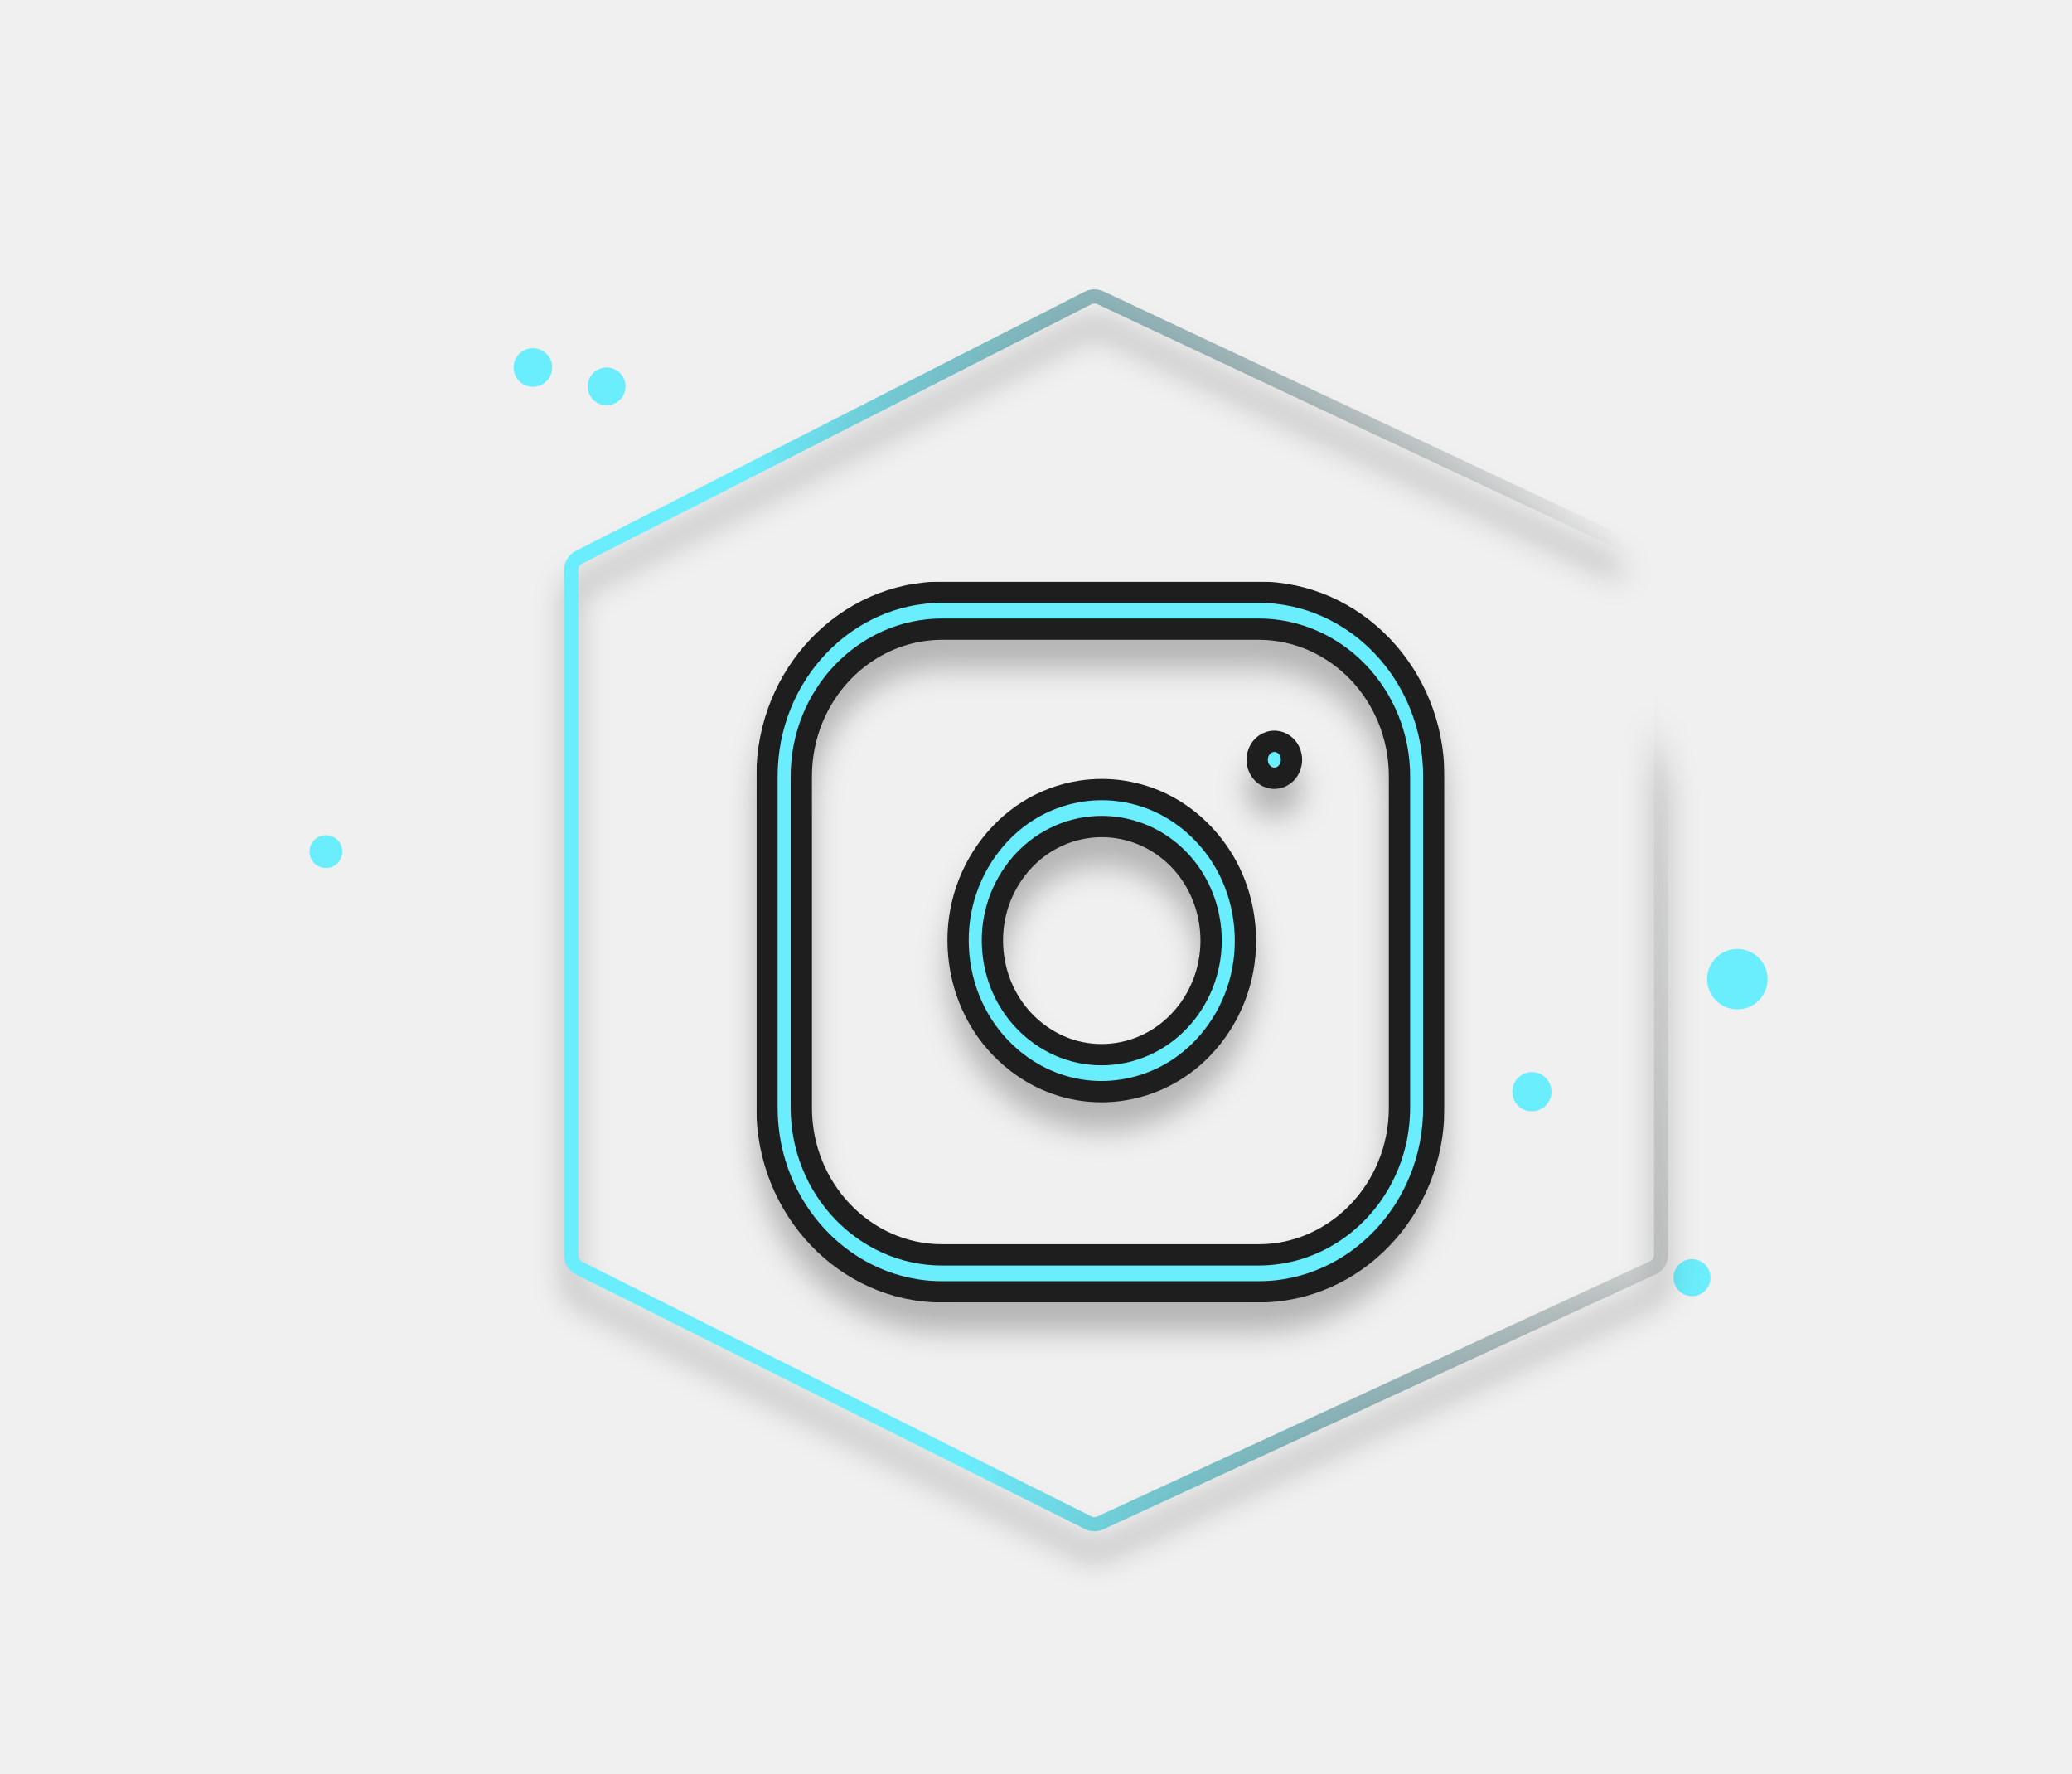
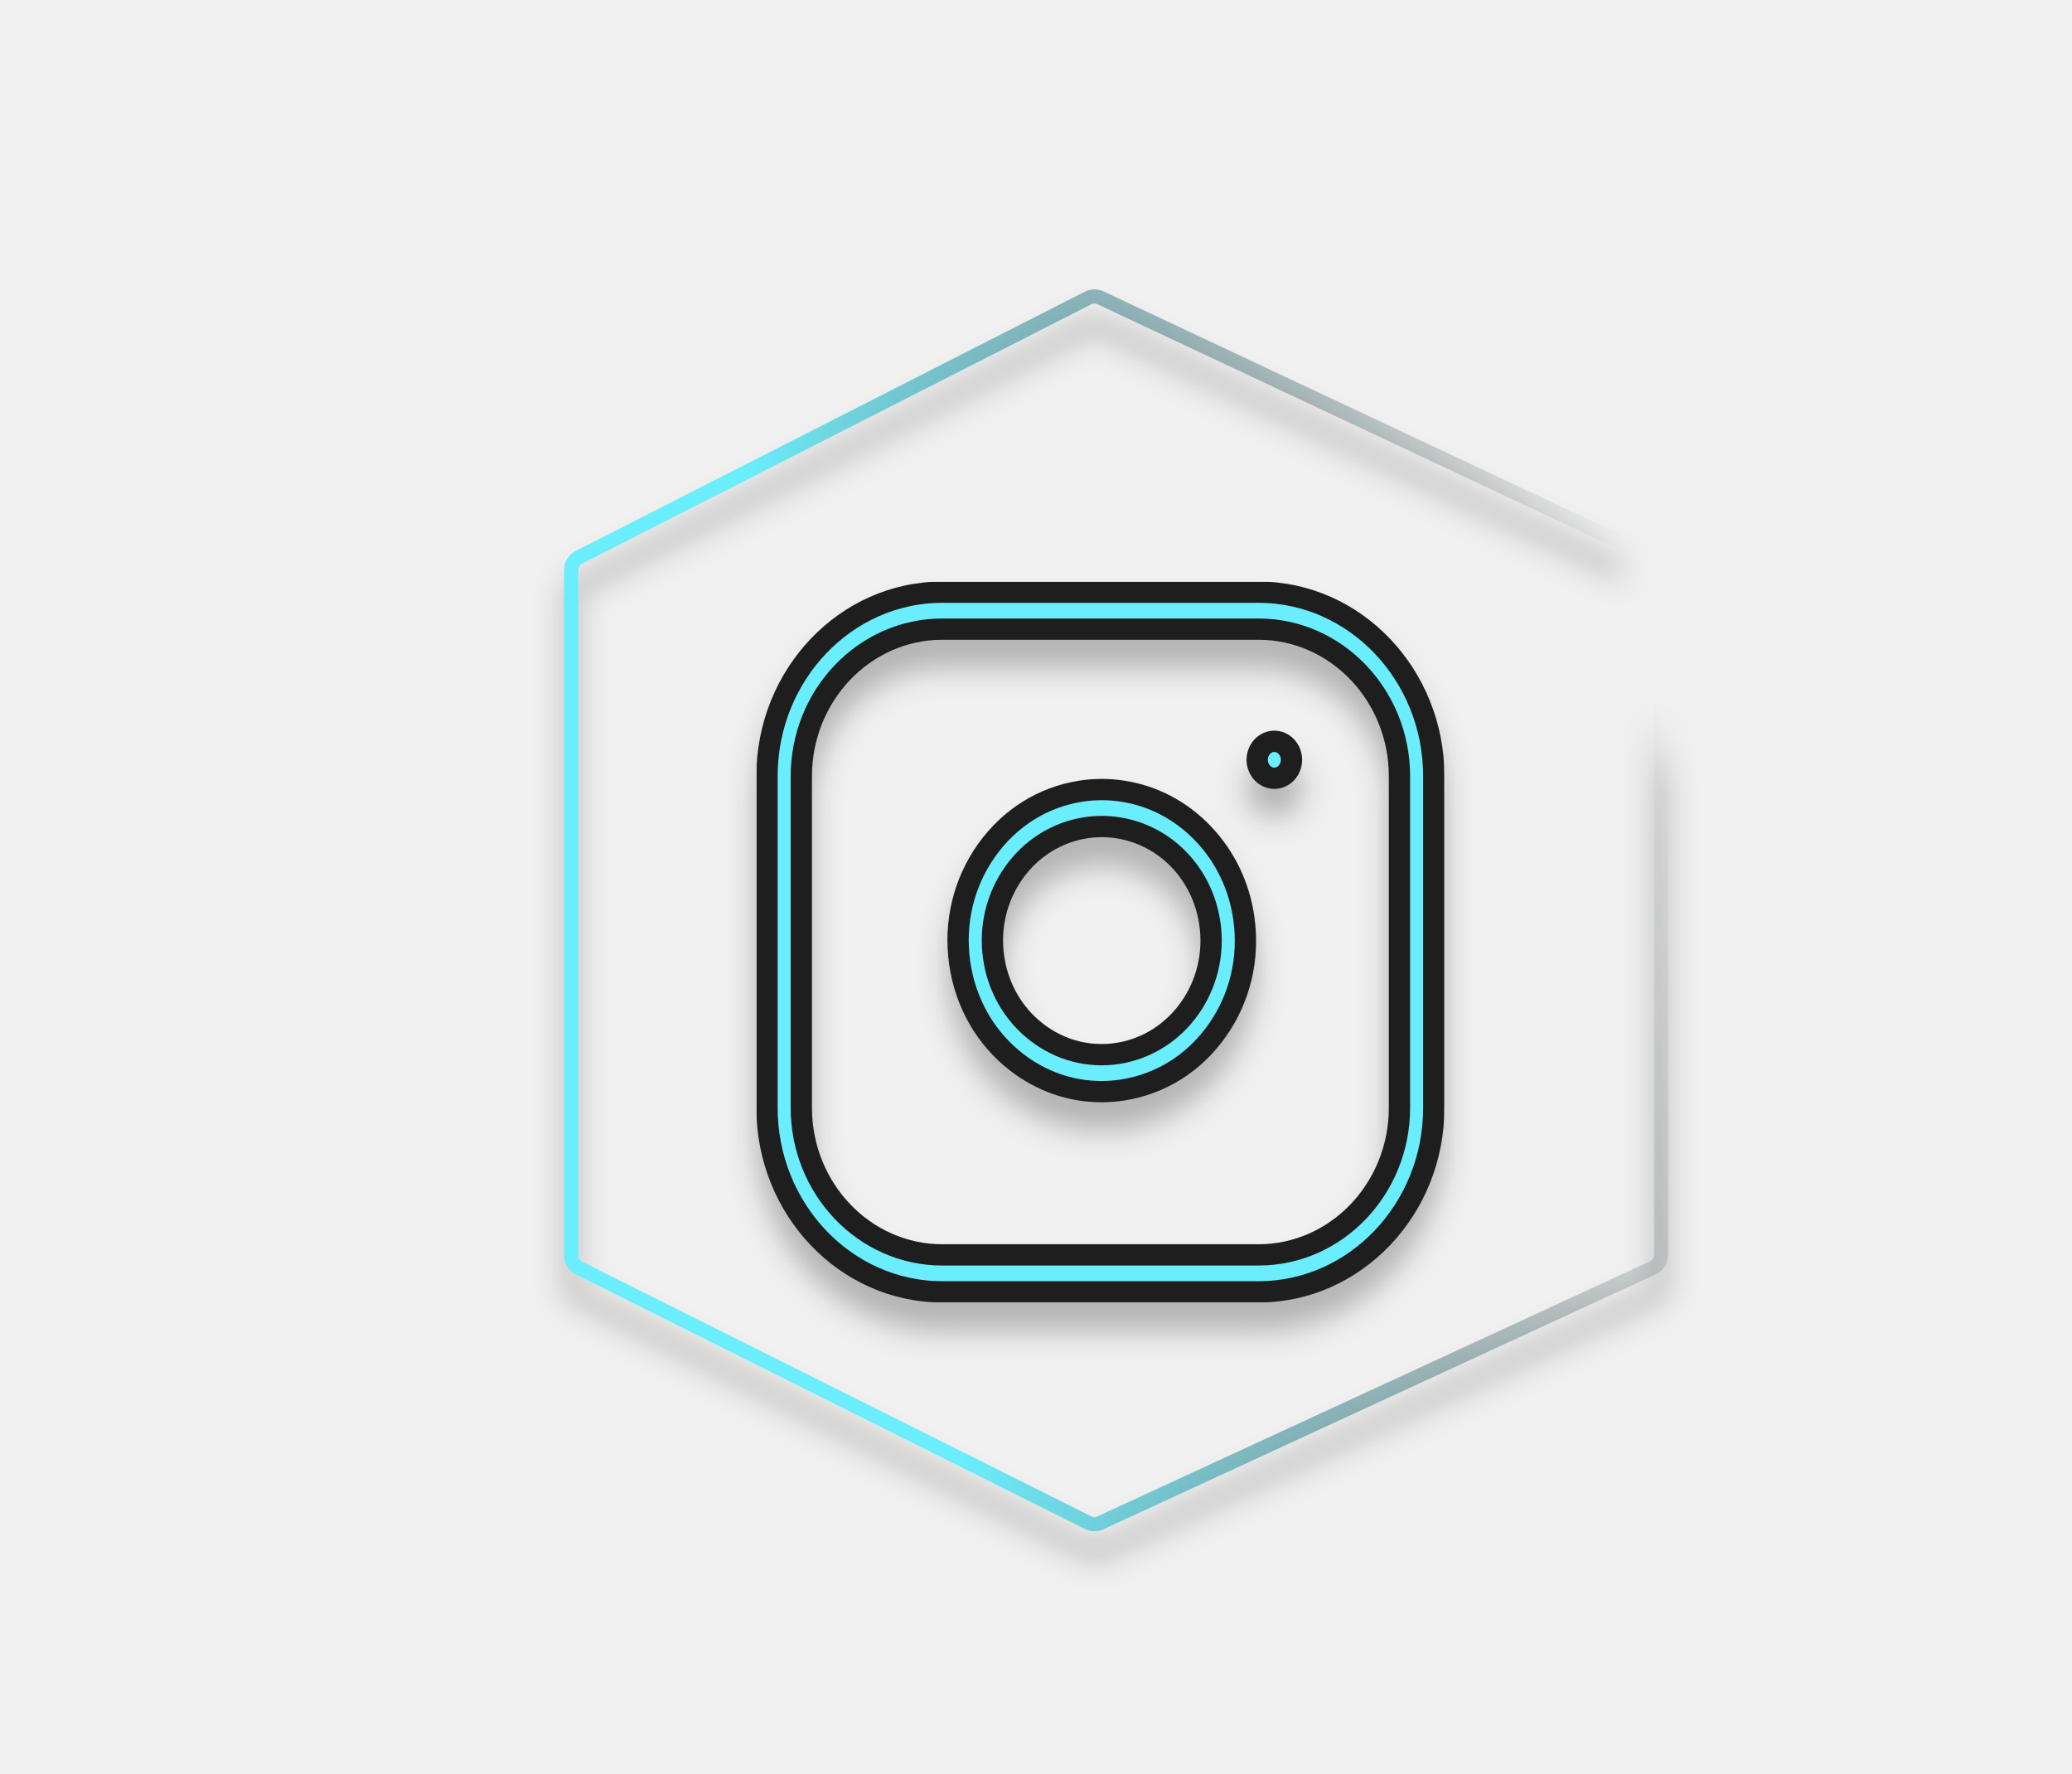
<svg xmlns="http://www.w3.org/2000/svg" width="215" height="184" viewBox="0 -40 214 250" fill="none">
-   <g>
-     <animateTransform attributeName="transform" type="rotate" values="0 107.5 92.0; 360 107.5 92.0" calcMode="linear" begin="0s" dur="15s" repeatCount="indefinite" />
-     <circle cx="36.068" cy="11.802" r="2.719" fill="#6AEDFC" />
-     <circle cx="46.458" cy="14.466" r="2.665" fill="#6AEDFC" />
-     <circle cx="6.887" cy="80.039" r="2.315" fill="#6AEDFC" />
-     <circle cx="205.879" cy="98.017" r="4.262" fill="#6AEDFC" />
-     <circle cx="176.912" cy="113.882" r="2.763" fill="#6AEDFC" />
-     <circle cx="199.487" cy="140.09" r="2.605" fill="#6AEDFC" />
-   </g>
  <g filter="url(#filter0_d)">
    <mask id="path-1-inside-1" fill="white">
      <path d="M40.471 40.331C40.471 39.203 41.104 38.17 42.109 37.658L113.878 1.114C114.704 0.693 115.677 0.678 116.516 1.072L194.406 37.682C195.458 38.177 196.13 39.235 196.13 40.397V136.887C196.13 138.057 195.449 139.12 194.387 139.611L116.496 175.564C115.669 175.946 114.712 175.931 113.897 175.523L42.129 139.635C41.113 139.127 40.471 138.088 40.471 136.952V40.331Z" />
    </mask>
    <path d="M40.471 40.331C40.471 39.203 41.104 38.17 42.109 37.658L113.878 1.114C114.704 0.693 115.677 0.678 116.516 1.072L194.406 37.682C195.458 38.177 196.13 39.235 196.13 40.397V136.887C196.13 138.057 195.449 139.12 194.387 139.611L116.496 175.564C115.669 175.946 114.712 175.931 113.897 175.523L42.129 139.635C41.113 139.127 40.471 138.088 40.471 136.952V40.331Z" stroke="url(#paint0_linear)" stroke-width="4" mask="url(#path-1-inside-1)" />
  </g>
  <g filter="url(#filter1_d)">
    <g clip-path="url(#clip0)">
      <mask id="path-8-inside-2" fill="white">
        <path d="M138.371 41.972H93.786C79.334 41.972 67.575 54.289 67.575 69.429V116.135C67.575 131.275 79.334 143.592 93.786 143.592H138.371C152.824 143.592 164.582 131.275 164.582 116.135V69.429C164.582 54.289 152.824 41.972 138.371 41.972ZM156.745 116.135C156.745 126.748 148.503 135.383 138.371 135.383H93.786C83.655 135.383 75.412 126.748 75.412 116.135V69.429C75.412 58.816 83.655 50.181 93.786 50.181H138.371C148.503 50.181 156.745 58.816 156.745 69.429V116.135Z" />
      </mask>
      <path d="M138.371 41.972H93.786C79.334 41.972 67.575 54.289 67.575 69.429V116.135C67.575 131.275 79.334 143.592 93.786 143.592H138.371C152.824 143.592 164.582 131.275 164.582 116.135V69.429C164.582 54.289 152.824 41.972 138.371 41.972ZM156.745 116.135C156.745 126.748 148.503 135.383 138.371 135.383H93.786C83.655 135.383 75.412 126.748 75.412 116.135V69.429C75.412 58.816 83.655 50.181 93.786 50.181H138.371C148.503 50.181 156.745 58.816 156.745 69.429V116.135Z" fill="#6AEDFC" stroke="#1E1E1E" stroke-width="6" mask="url(#path-8-inside-2)" />
      <mask id="path-9-inside-3" fill="white">
        <path d="M137.789 89.237C137.1 84.365 134.978 79.95 131.653 76.467C128.329 72.984 124.113 70.761 119.463 70.039C117.345 69.71 115.198 69.71 113.081 70.039C107.333 70.932 102.262 74.116 98.8 79.005C95.339 83.894 93.902 89.902 94.754 95.922C95.607 101.943 98.646 107.256 103.313 110.882C107.102 113.826 111.594 115.372 116.226 115.372C117.299 115.372 118.381 115.289 119.462 115.12C125.21 114.228 130.282 111.044 133.743 106.155C137.204 101.266 138.642 95.258 137.789 89.237ZM118.313 106.999C114.636 107.571 110.967 106.608 107.982 104.288C104.996 101.969 103.052 98.57 102.507 94.718C101.962 90.867 102.881 87.023 105.095 83.896C107.31 80.769 110.554 78.732 114.231 78.16C114.908 78.055 115.59 78.003 116.272 78.003C116.953 78.003 117.636 78.055 118.313 78.161C124.419 79.109 129.131 84.045 130.037 90.442C131.162 98.392 125.903 105.82 118.313 106.999Z" />
      </mask>
      <path d="M137.789 89.237C137.1 84.365 134.978 79.95 131.653 76.467C128.329 72.984 124.113 70.761 119.463 70.039C117.345 69.71 115.198 69.71 113.081 70.039C107.333 70.932 102.262 74.116 98.8 79.005C95.339 83.894 93.902 89.902 94.754 95.922C95.607 101.943 98.646 107.256 103.313 110.882C107.102 113.826 111.594 115.372 116.226 115.372C117.299 115.372 118.381 115.289 119.462 115.12C125.21 114.228 130.282 111.044 133.743 106.155C137.204 101.266 138.642 95.258 137.789 89.237ZM118.313 106.999C114.636 107.571 110.967 106.608 107.982 104.288C104.996 101.969 103.052 98.57 102.507 94.718C101.962 90.867 102.881 87.023 105.095 83.896C107.31 80.769 110.554 78.732 114.231 78.16C114.908 78.055 115.59 78.003 116.272 78.003C116.953 78.003 117.636 78.055 118.313 78.161C124.419 79.109 129.131 84.045 130.037 90.442C131.162 98.392 125.903 105.82 118.313 106.999Z" fill="#6AEDFC" stroke="#1E1E1E" stroke-width="6" mask="url(#path-9-inside-3)" />
      <mask id="path-10-inside-4" fill="white">
        <path d="M143.371 64.192C142.641 63.427 141.631 62.989 140.6 62.989C139.569 62.989 138.559 63.427 137.829 64.192C137.1 64.956 136.681 66.013 136.681 67.094C136.681 68.176 137.1 69.233 137.829 69.997C138.559 70.761 139.569 71.2 140.6 71.2C141.631 71.2 142.641 70.762 143.371 69.997C144.101 69.233 144.519 68.174 144.519 67.094C144.519 66.014 144.101 64.956 143.371 64.192Z" />
      </mask>
      <path d="M143.371 64.192C142.641 63.427 141.631 62.989 140.6 62.989C139.569 62.989 138.559 63.427 137.829 64.192C137.1 64.956 136.681 66.013 136.681 67.094C136.681 68.176 137.1 69.233 137.829 69.997C138.559 70.761 139.569 71.2 140.6 71.2C141.631 71.2 142.641 70.762 143.371 69.997C144.101 69.233 144.519 68.174 144.519 67.094C144.519 66.014 144.101 64.956 143.371 64.192Z" fill="#6AEDFC" stroke="#1E1E1E" stroke-width="6" mask="url(#path-10-inside-4)" />
    </g>
  </g>
  <defs>
    <filter id="filter0_d" x="0.572" y="0.787" width="213.569" height="183.053" filterUnits="userSpaceOnUse" color-interpolation-filters="sRGB">
      <feFlood flood-opacity="0" result="BackgroundImageFix" />
      <feColorMatrix in="SourceAlpha" type="matrix" values="0 0 0 0 0 0 0 0 0 0 0 0 0 0 0 0 0 0 127 0" />
      <feOffset dy="4" />
      <feGaussianBlur stdDeviation="2" />
      <feColorMatrix type="matrix" values="0 0 0 0 0 0 0 0 0 0 0 0 0 0 0 0 0 0 0.25 0" />
      <feBlend mode="normal" in2="BackgroundImageFix" result="effect1_dropShadow" />
      <feBlend mode="normal" in="SourceGraphic" in2="effect1_dropShadow" result="shape" />
    </filter>
    <filter id="filter1_d" x="63.575" y="41.972" width="105.007" height="109.621" filterUnits="userSpaceOnUse" color-interpolation-filters="sRGB">
      <feFlood flood-opacity="0" result="BackgroundImageFix" />
      <feColorMatrix in="SourceAlpha" type="matrix" values="0 0 0 0 0 0 0 0 0 0 0 0 0 0 0 0 0 0 127 0" />
      <feOffset dy="4" />
      <feGaussianBlur stdDeviation="2" />
      <feColorMatrix type="matrix" values="0 0 0 0 0 0 0 0 0 0 0 0 0 0 0 0 0 0 0.25 0" />
      <feBlend mode="normal" in2="BackgroundImageFix" result="effect1_dropShadow" />
      <feBlend mode="normal" in="SourceGraphic" in2="effect1_dropShadow" result="shape" />
    </filter>
    <linearGradient id="paint0_linear" x1="196.13" y1="64.707" x2="45.768" y2="97.302" gradientUnits="userSpaceOnUse">
      <stop stop-opacity="0" />
      <stop offset="0.771" stop-color="#6AEDFC" />
    </linearGradient>
    <clipPath id="clip0">
      <rect width="97.007" height="101.621" fill="white" transform="translate(67.5752 41.9717)" />
    </clipPath>
  </defs>
</svg>
